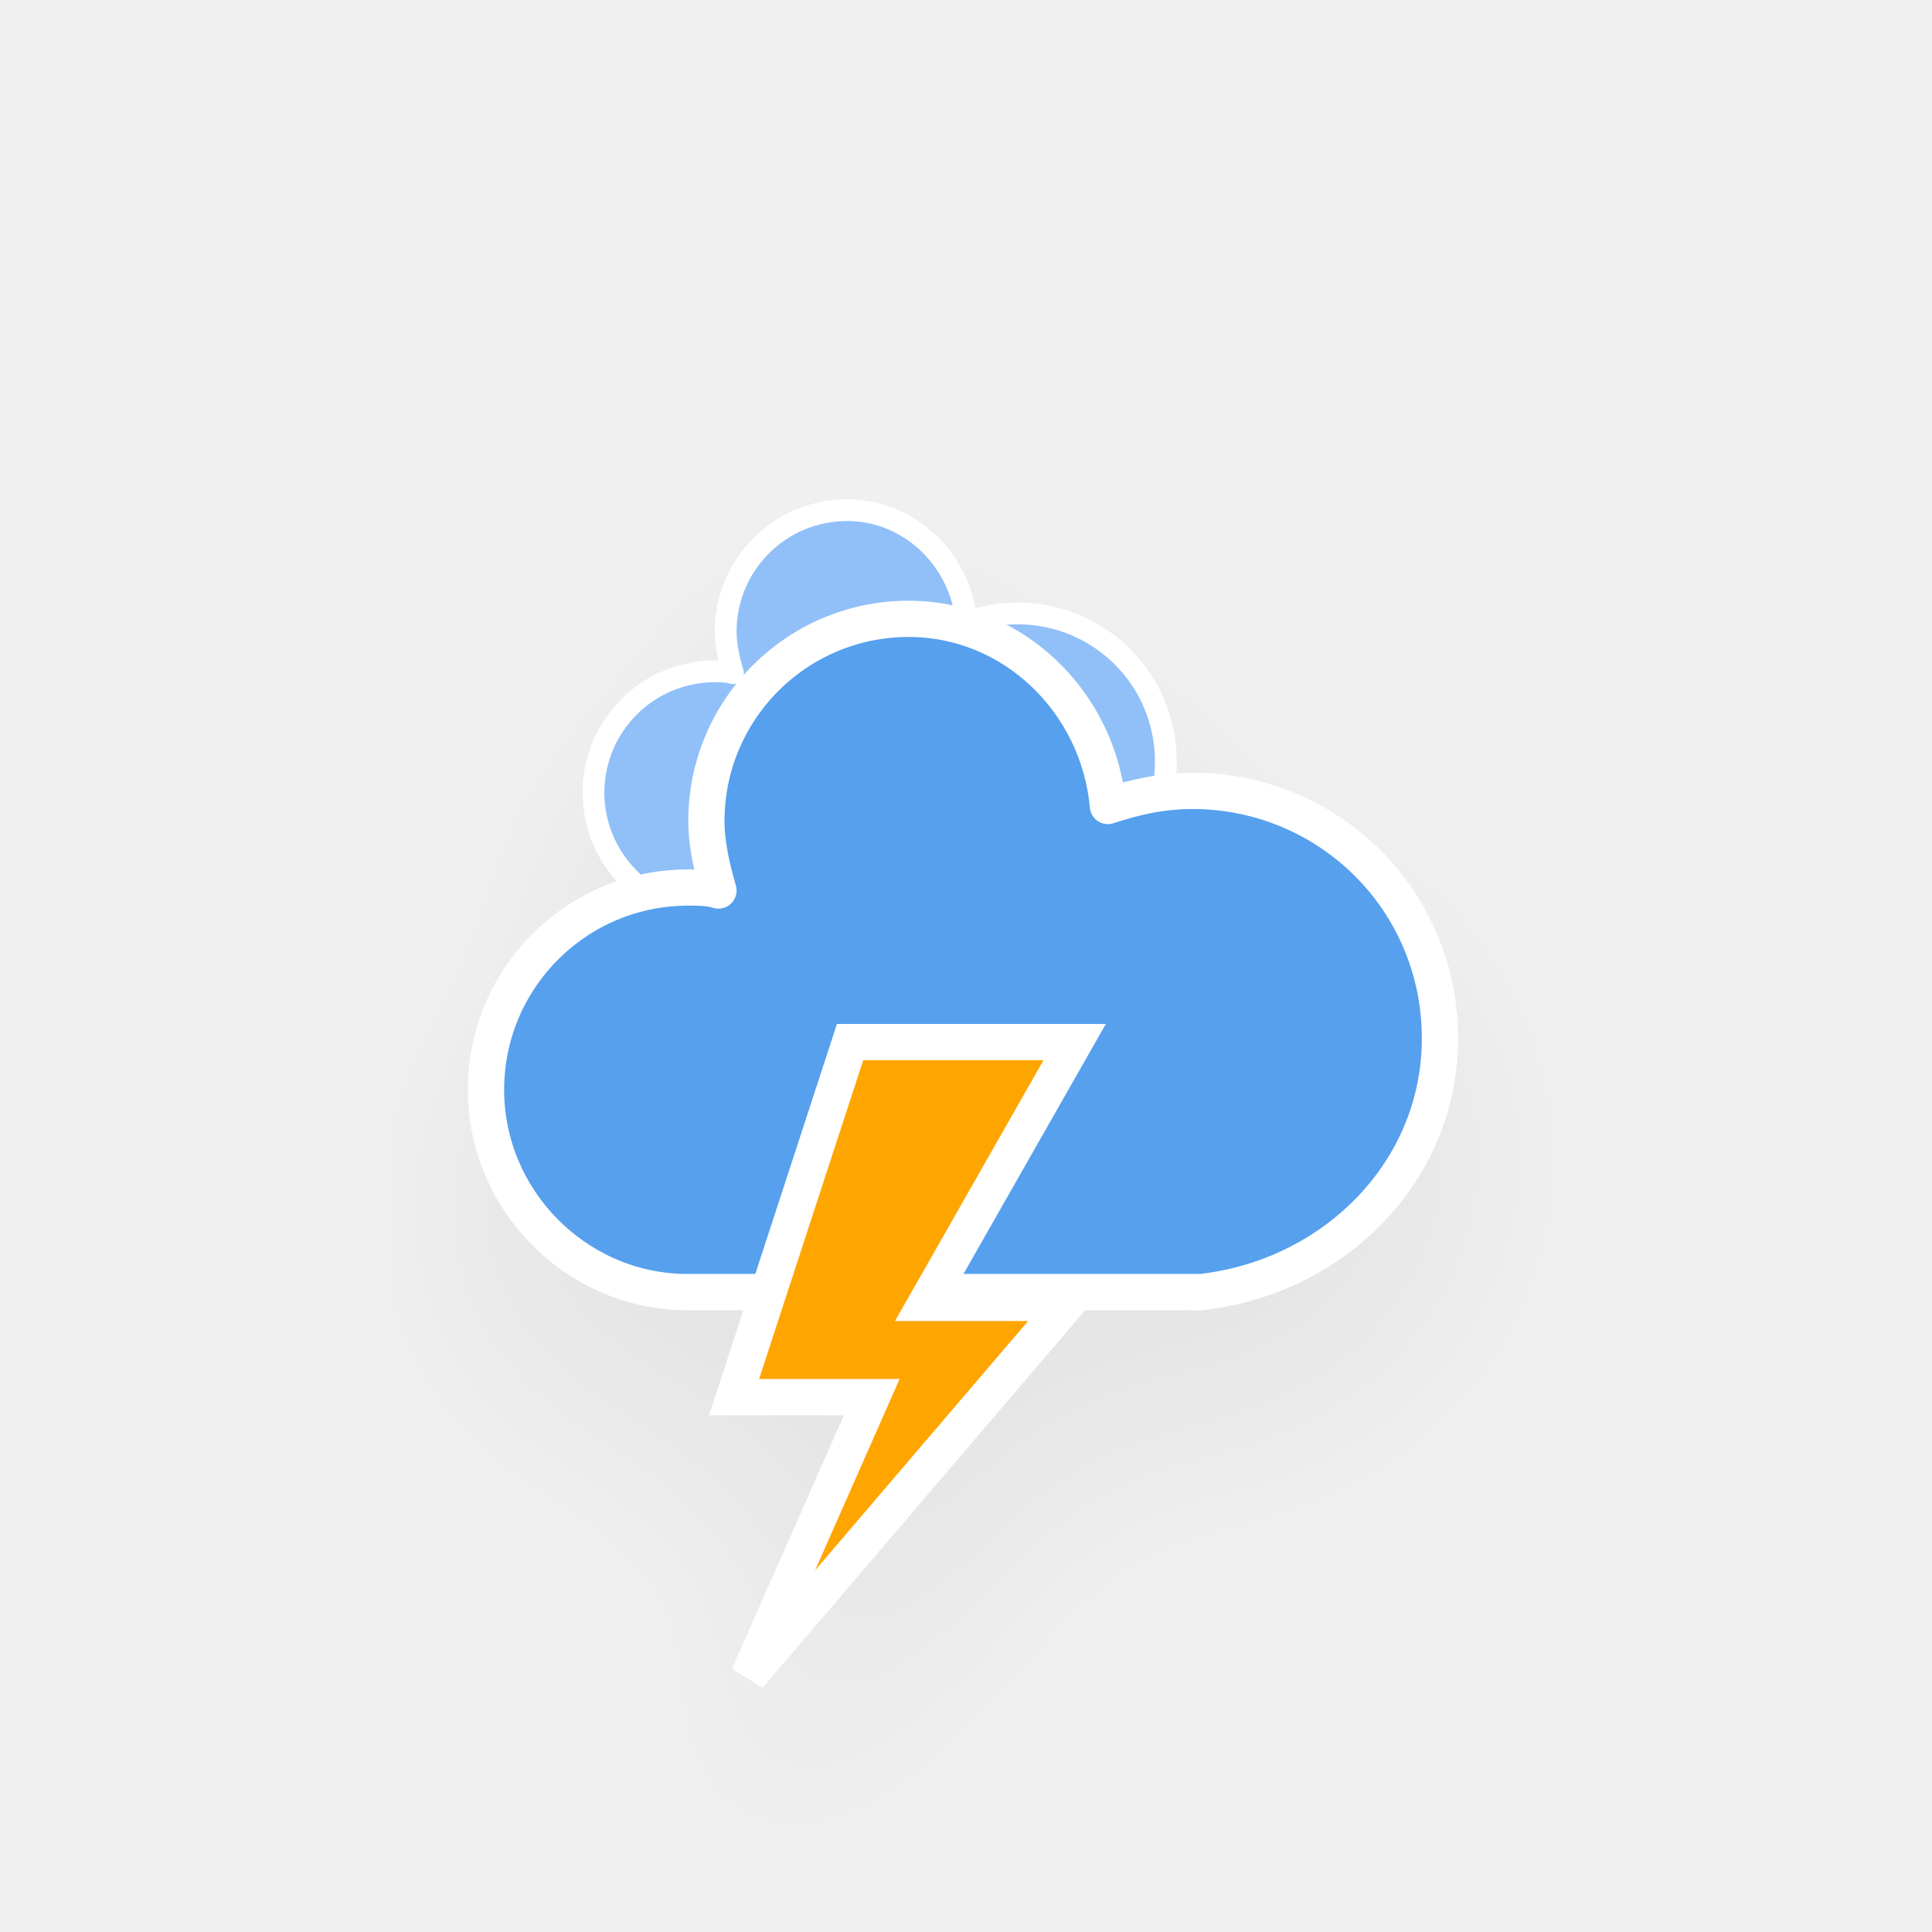
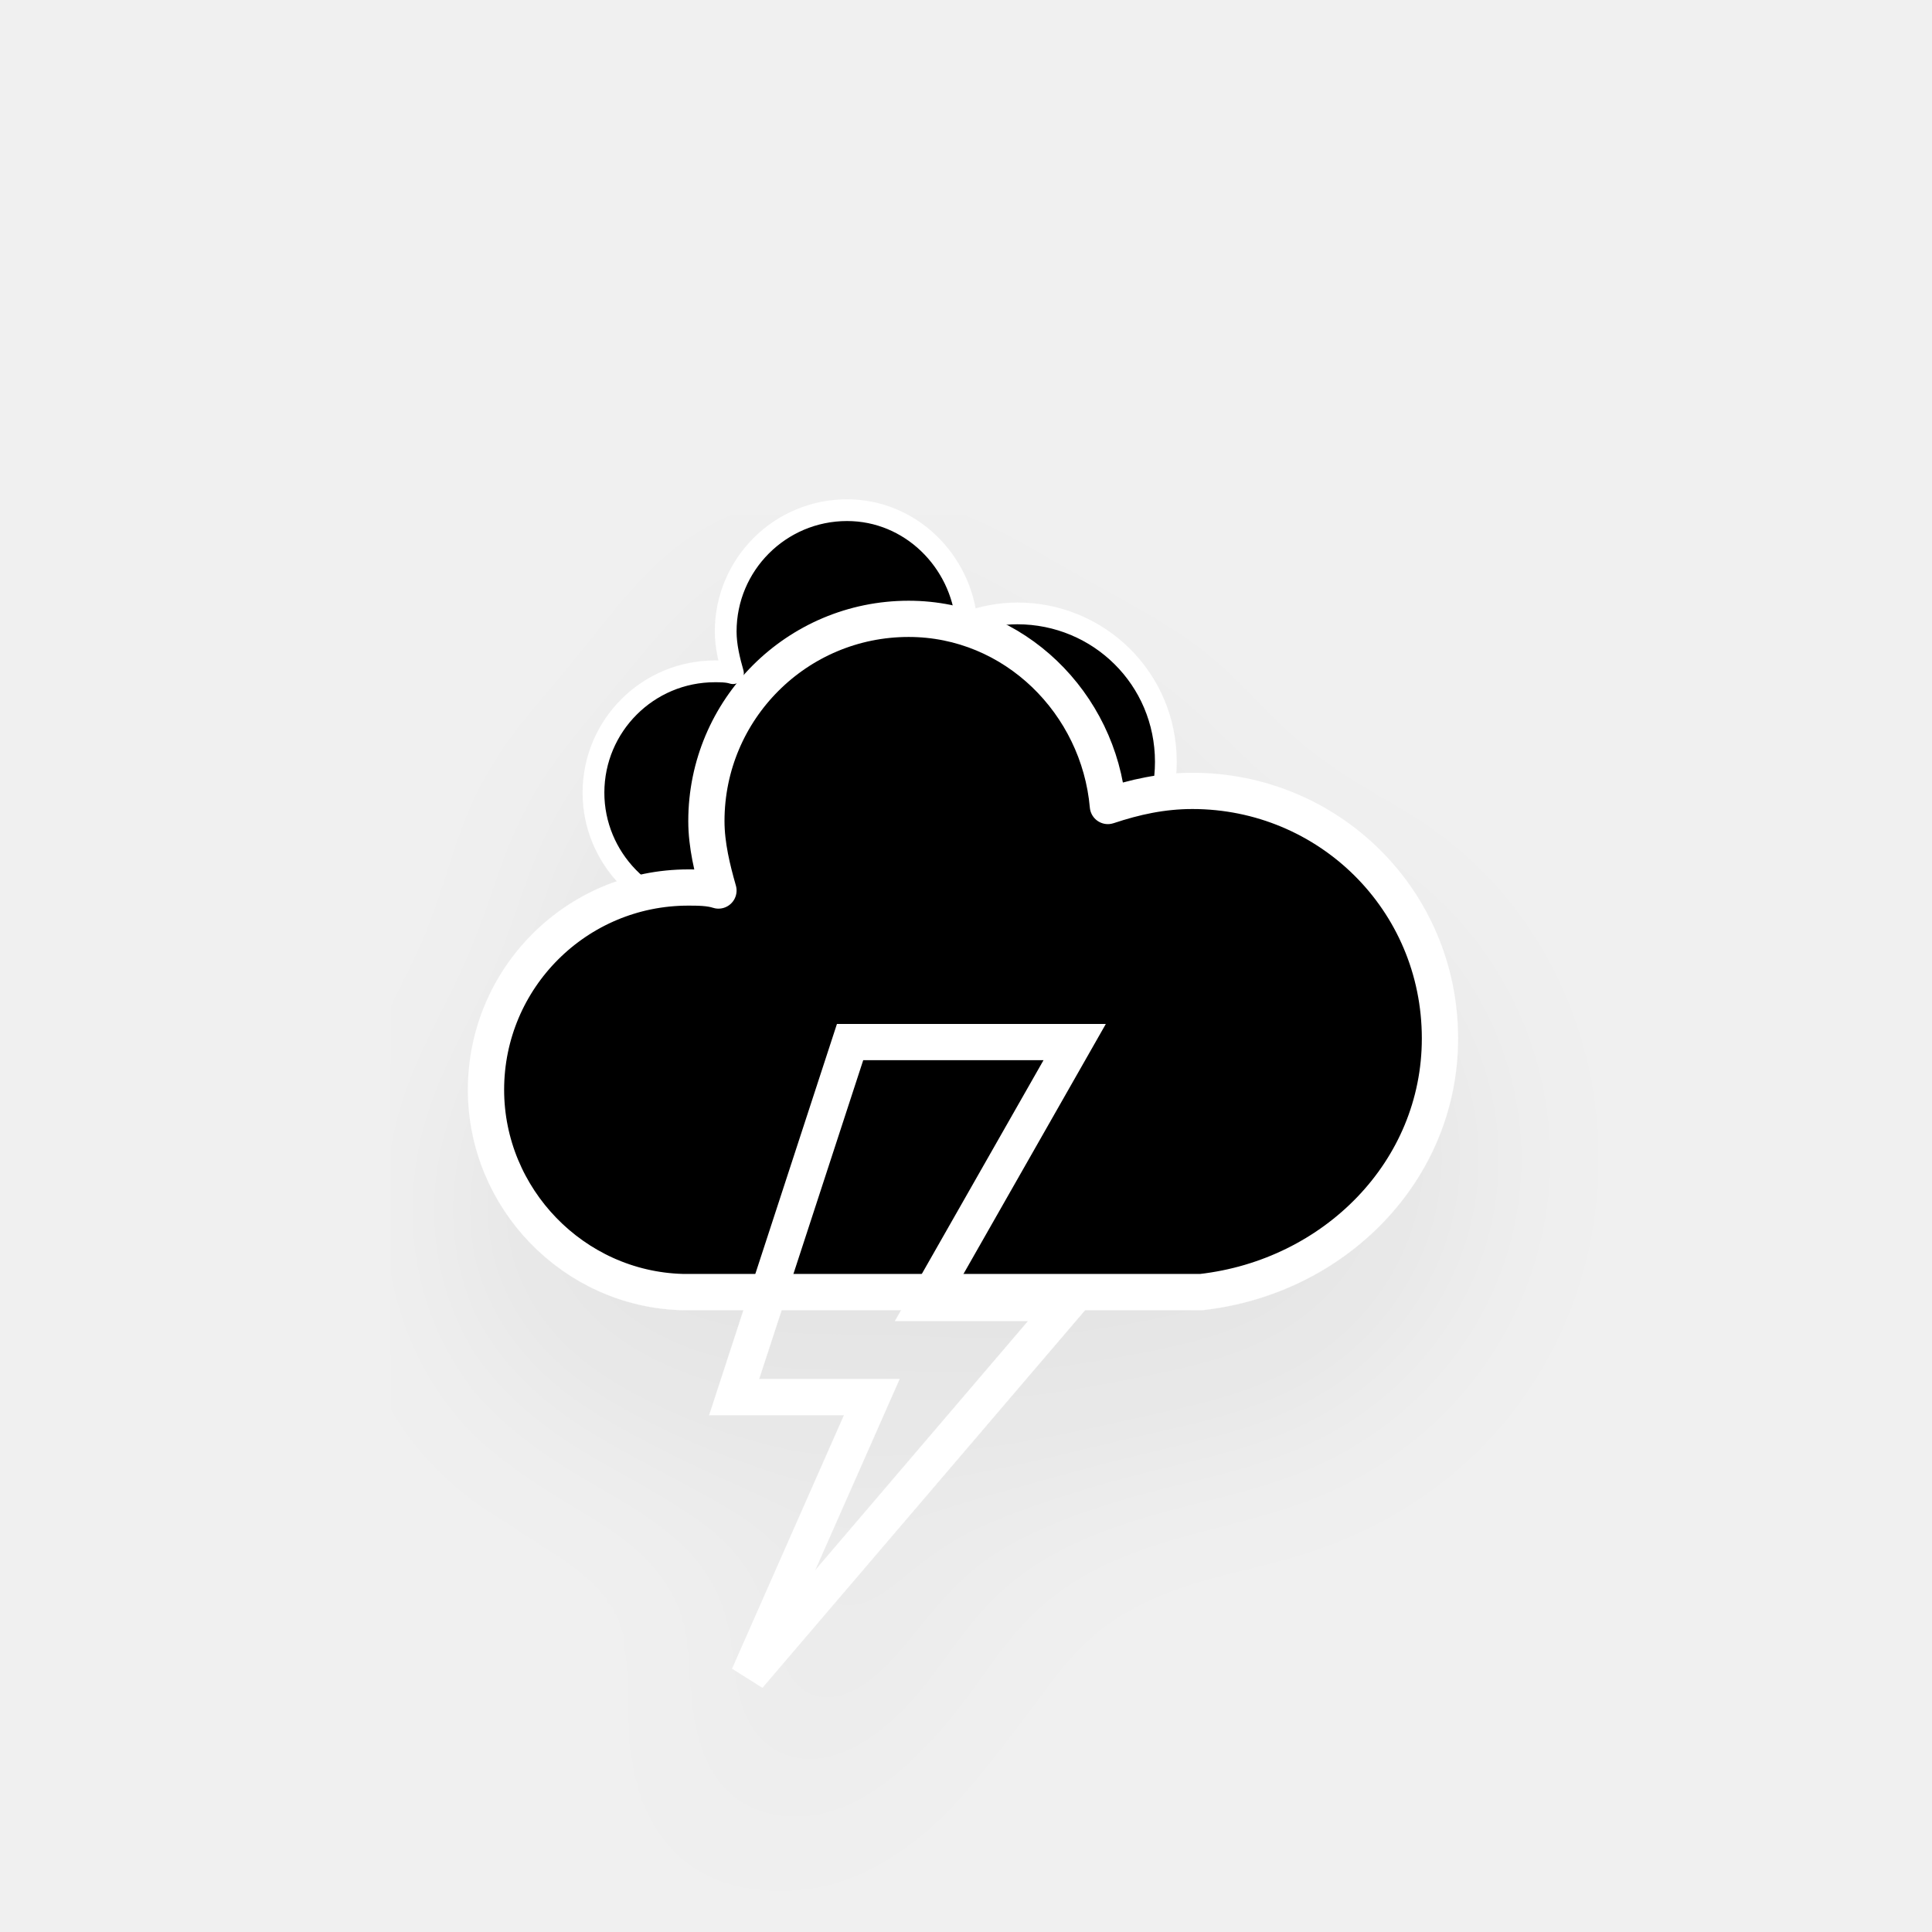
<svg xmlns="http://www.w3.org/2000/svg" version="1.1" width="64" height="64" viewbox="0 0 64 64">
  <defs>
    <filter id="blur" width="200%" height="200%">
      <feGaussianBlur in="SourceAlpha" stdDeviation="3" />
      <feOffset dx="0" dy="4" result="offsetblur" />
      <feComponentTransfer>
        <feFuncA type="linear" slope="0.05" />
      </feComponentTransfer>
      <feMerge>
        <feMergeNode />
        <feMergeNode in="SourceGraphic" />
      </feMerge>
    </filter>
    <style type="text/css">
/*
** CLOUDS
*/
@keyframes am-weather-cloud-1 {
  0% {
    -webkit-transform: translate(-5px,0px);
       -moz-transform: translate(-5px,0px);
        -ms-transform: translate(-5px,0px);
            transform: translate(-5px,0px);
  }

  50% {
    -webkit-transform: translate(10px,0px);
       -moz-transform: translate(10px,0px);
        -ms-transform: translate(10px,0px);
            transform: translate(10px,0px);
  }

  100% {
    -webkit-transform: translate(-5px,0px);
       -moz-transform: translate(-5px,0px);
        -ms-transform: translate(-5px,0px);
            transform: translate(-5px,0px);
  }
}

.am-weather-cloud-1 {
  -webkit-animation-name: am-weather-cloud-1;
     -moz-animation-name: am-weather-cloud-1;
          animation-name: am-weather-cloud-1;
  -webkit-animation-duration: 7s;
     -moz-animation-duration: 7s;
          animation-duration: 7s;
  -webkit-animation-timing-function: linear;
     -moz-animation-timing-function: linear;
          animation-timing-function: linear;
  -webkit-animation-iteration-count: infinite;
     -moz-animation-iteration-count: infinite;
          animation-iteration-count: infinite;
}

@keyframes am-weather-cloud-2 {
  0% {
    -webkit-transform: translate(0px,0px);
       -moz-transform: translate(0px,0px);
        -ms-transform: translate(0px,0px);
            transform: translate(0px,0px);
  }

  50% {
    -webkit-transform: translate(2px,0px);
       -moz-transform: translate(2px,0px);
        -ms-transform: translate(2px,0px);
            transform: translate(2px,0px);
  }

  100% {
    -webkit-transform: translate(0px,0px);
       -moz-transform: translate(0px,0px);
        -ms-transform: translate(0px,0px);
            transform: translate(0px,0px);
  }
}

.am-weather-cloud-2 {
  -webkit-animation-name: am-weather-cloud-2;
     -moz-animation-name: am-weather-cloud-2;
          animation-name: am-weather-cloud-2;
  -webkit-animation-duration: 3s;
     -moz-animation-duration: 3s;
          animation-duration: 3s;
  -webkit-animation-timing-function: linear;
     -moz-animation-timing-function: linear;
          animation-timing-function: linear;
  -webkit-animation-iteration-count: infinite;
     -moz-animation-iteration-count: infinite;
          animation-iteration-count: infinite;
}

/*
** STROKE
*/
@keyframes am-weather-stroke {
  0% {
    -webkit-transform: translate(0.0px,0.0px);
       -moz-transform: translate(0.0px,0.0px);
        -ms-transform: translate(0.0px,0.0px);
            transform: translate(0.0px,0.0px);
  }

  2% {
    -webkit-transform: translate(0.3px,0.0px);
       -moz-transform: translate(0.3px,0.0px);
        -ms-transform: translate(0.3px,0.0px);
            transform: translate(0.3px,0.0px);
  }

  4% {
    -webkit-transform: translate(0.0px,0.0px);
       -moz-transform: translate(0.0px,0.0px);
        -ms-transform: translate(0.0px,0.0px);
            transform: translate(0.0px,0.0px);
  }

  6% {
    -webkit-transform: translate(0.5px,0.4px);
       -moz-transform: translate(0.5px,0.4px);
        -ms-transform: translate(0.5px,0.4px);
            transform: translate(0.5px,0.4px);
  }

  8% {
    -webkit-transform: translate(0.0px,0.0px);
       -moz-transform: translate(0.0px,0.0px);
        -ms-transform: translate(0.0px,0.0px);
            transform: translate(0.0px,0.0px);
  }

  10% {
    -webkit-transform: translate(0.3px,0.0px);
       -moz-transform: translate(0.3px,0.0px);
        -ms-transform: translate(0.3px,0.0px);
            transform: translate(0.3px,0.0px);
  }

  12% {
    -webkit-transform: translate(0.0px,0.0px);
       -moz-transform: translate(0.0px,0.0px);
        -ms-transform: translate(0.0px,0.0px);
            transform: translate(0.0px,0.0px);
  }

  14% {
    -webkit-transform: translate(0.3px,0.0px);
       -moz-transform: translate(0.3px,0.0px);
        -ms-transform: translate(0.3px,0.0px);
            transform: translate(0.3px,0.0px);
  }

  16% {
    -webkit-transform: translate(0.0px,0.0px);
       -moz-transform: translate(0.0px,0.0px);
        -ms-transform: translate(0.0px,0.0px);
            transform: translate(0.0px,0.0px);
  }

  18% {
    -webkit-transform: translate(0.3px,0.0px);
       -moz-transform: translate(0.3px,0.0px);
        -ms-transform: translate(0.3px,0.0px);
            transform: translate(0.3px,0.0px);
  }

  20% {
    -webkit-transform: translate(0.0px,0.0px);
       -moz-transform: translate(0.0px,0.0px);
        -ms-transform: translate(0.0px,0.0px);
            transform: translate(0.0px,0.0px);
  }

  22% {
    -webkit-transform: translate(1px,0.0px);
       -moz-transform: translate(1px,0.0px);
        -ms-transform: translate(1px,0.0px);
            transform: translate(1px,0.0px);
  }

  24% {
    -webkit-transform: translate(0.0px,0.0px);
       -moz-transform: translate(0.0px,0.0px);
        -ms-transform: translate(0.0px,0.0px);
            transform: translate(0.0px,0.0px);
  }

  26% {
    -webkit-transform: translate(-1px,0.0px);
       -moz-transform: translate(-1px,0.0px);
        -ms-transform: translate(-1px,0.0px);
            transform: translate(-1px,0.0px);

  }

  28% {
    -webkit-transform: translate(0.0px,0.0px);
       -moz-transform: translate(0.0px,0.0px);
        -ms-transform: translate(0.0px,0.0px);
            transform: translate(0.0px,0.0px);
  }

  40% {
    fill: orange;
    -webkit-transform: translate(0.0px,0.0px);
       -moz-transform: translate(0.0px,0.0px);
        -ms-transform: translate(0.0px,0.0px);
            transform: translate(0.0px,0.0px);
  }

  65% {
    fill: white;
    -webkit-transform: translate(-1px,5.0px);
       -moz-transform: translate(-1px,5.0px);
        -ms-transform: translate(-1px,5.0px);
            transform: translate(-1px,5.0px);
  }
  61% {
    fill: orange;
  }

  100% {
    -webkit-transform: translate(0.0px,0.0px);
       -moz-transform: translate(0.0px,0.0px);
        -ms-transform: translate(0.0px,0.0px);
            transform: translate(0.0px,0.0px);
  }
}

.am-weather-stroke {
  -webkit-animation-name: am-weather-stroke;
     -moz-animation-name: am-weather-stroke;
          animation-name: am-weather-stroke;
  -webkit-animation-duration: 1.11s;
     -moz-animation-duration: 1.11s;
          animation-duration: 1.11s;
  -webkit-animation-timing-function: linear;
     -moz-animation-timing-function: linear;
          animation-timing-function: linear;
  -webkit-animation-iteration-count: infinite;
     -moz-animation-iteration-count: infinite;
          animation-iteration-count: infinite;
}
        </style>
  </defs>
  <g filter="url(#blur)" id="thunder">
    <g transform="translate(20,10)">
      <g class="am-weather-cloud-1">
-         <path d="M47.7,35.4     c0-4.6-3.7-8.2-8.2-8.2c-1,0-1.9,0.2-2.8,0.5c-0.3-3.4-3.1-6.2-6.6-6.2c-3.7,0-6.7,3-6.7,6.7c0,0.8,0.2,1.6,0.4,2.3     c-0.3-0.1-0.7-0.1-1-0.1c-3.7,0-6.7,3-6.7,6.7c0,3.6,2.9,6.6,6.5,6.7l17.2,0C44.2,43.3,47.7,39.8,47.7,35.4z" fill="#91C0F8" stroke="white" stroke-linejoin="round" stroke-width="1.2" transform="translate(-10,-6), scale(0.6)" />
+         <path d="M47.7,35.4     c0-4.6-3.7-8.2-8.2-8.2c-1,0-1.9,0.2-2.8,0.5c-0.3-3.4-3.1-6.2-6.6-6.2c-3.7,0-6.7,3-6.7,6.7c0,0.8,0.2,1.6,0.4,2.3     c-0.3-0.1-0.7-0.1-1-0.1c-3.7,0-6.7,3-6.7,6.7c0,3.6,2.9,6.6,6.5,6.7l17.2,0C44.2,43.3,47.7,39.8,47.7,35.4z" fill="#transparent" stroke="white" stroke-linejoin="round" stroke-width="1.2" transform="translate(-10,-6), scale(0.6)" />
      </g>
      <g>
-         <path d="M47.7,35.4     c0-4.6-3.7-8.2-8.2-8.2c-1,0-1.9,0.2-2.8,0.5c-0.3-3.4-3.1-6.2-6.6-6.2c-3.7,0-6.7,3-6.7,6.7c0,0.8,0.2,1.6,0.4,2.3     c-0.3-0.1-0.7-0.1-1-0.1c-3.7,0-6.7,3-6.7,6.7c0,3.6,2.9,6.6,6.5,6.7l17.2,0C44.2,43.3,47.7,39.8,47.7,35.4z" fill="#57A0EE" stroke="white" stroke-linejoin="round" stroke-width="1.2" transform="translate(-20,-11)" />
+         <path d="M47.7,35.4     c0-4.6-3.7-8.2-8.2-8.2c-1,0-1.9,0.2-2.8,0.5c-0.3-3.4-3.1-6.2-6.6-6.2c-3.7,0-6.7,3-6.7,6.7c0,0.8,0.2,1.6,0.4,2.3     c-0.3-0.1-0.7-0.1-1-0.1c-3.7,0-6.7,3-6.7,6.7c0,3.6,2.9,6.6,6.5,6.7l17.2,0C44.2,43.3,47.7,39.8,47.7,35.4z" fill="#transparent" stroke="white" stroke-linejoin="round" stroke-width="1.2" transform="translate(-20,-11)" />
      </g>
      <g transform="translate(-9,28), scale(1.2)">
-         <polygon class="am-weather-stroke" fill="orange" stroke="white" stroke-width="1" points="14.3,-2.9 20.5,-2.9 16.4,4.3 20.3,4.3 11.5,14.6 14.9,6.9 11.1,6.9" />
+         <polygon class="am-weather-stroke" fill="transparent" stroke="white" stroke-width="1" points="14.3,-2.9 20.5,-2.9 16.4,4.3 20.3,4.3 11.5,14.6 14.9,6.9 11.1,6.9" />
      </g>
    </g>
  </g>
</svg>
